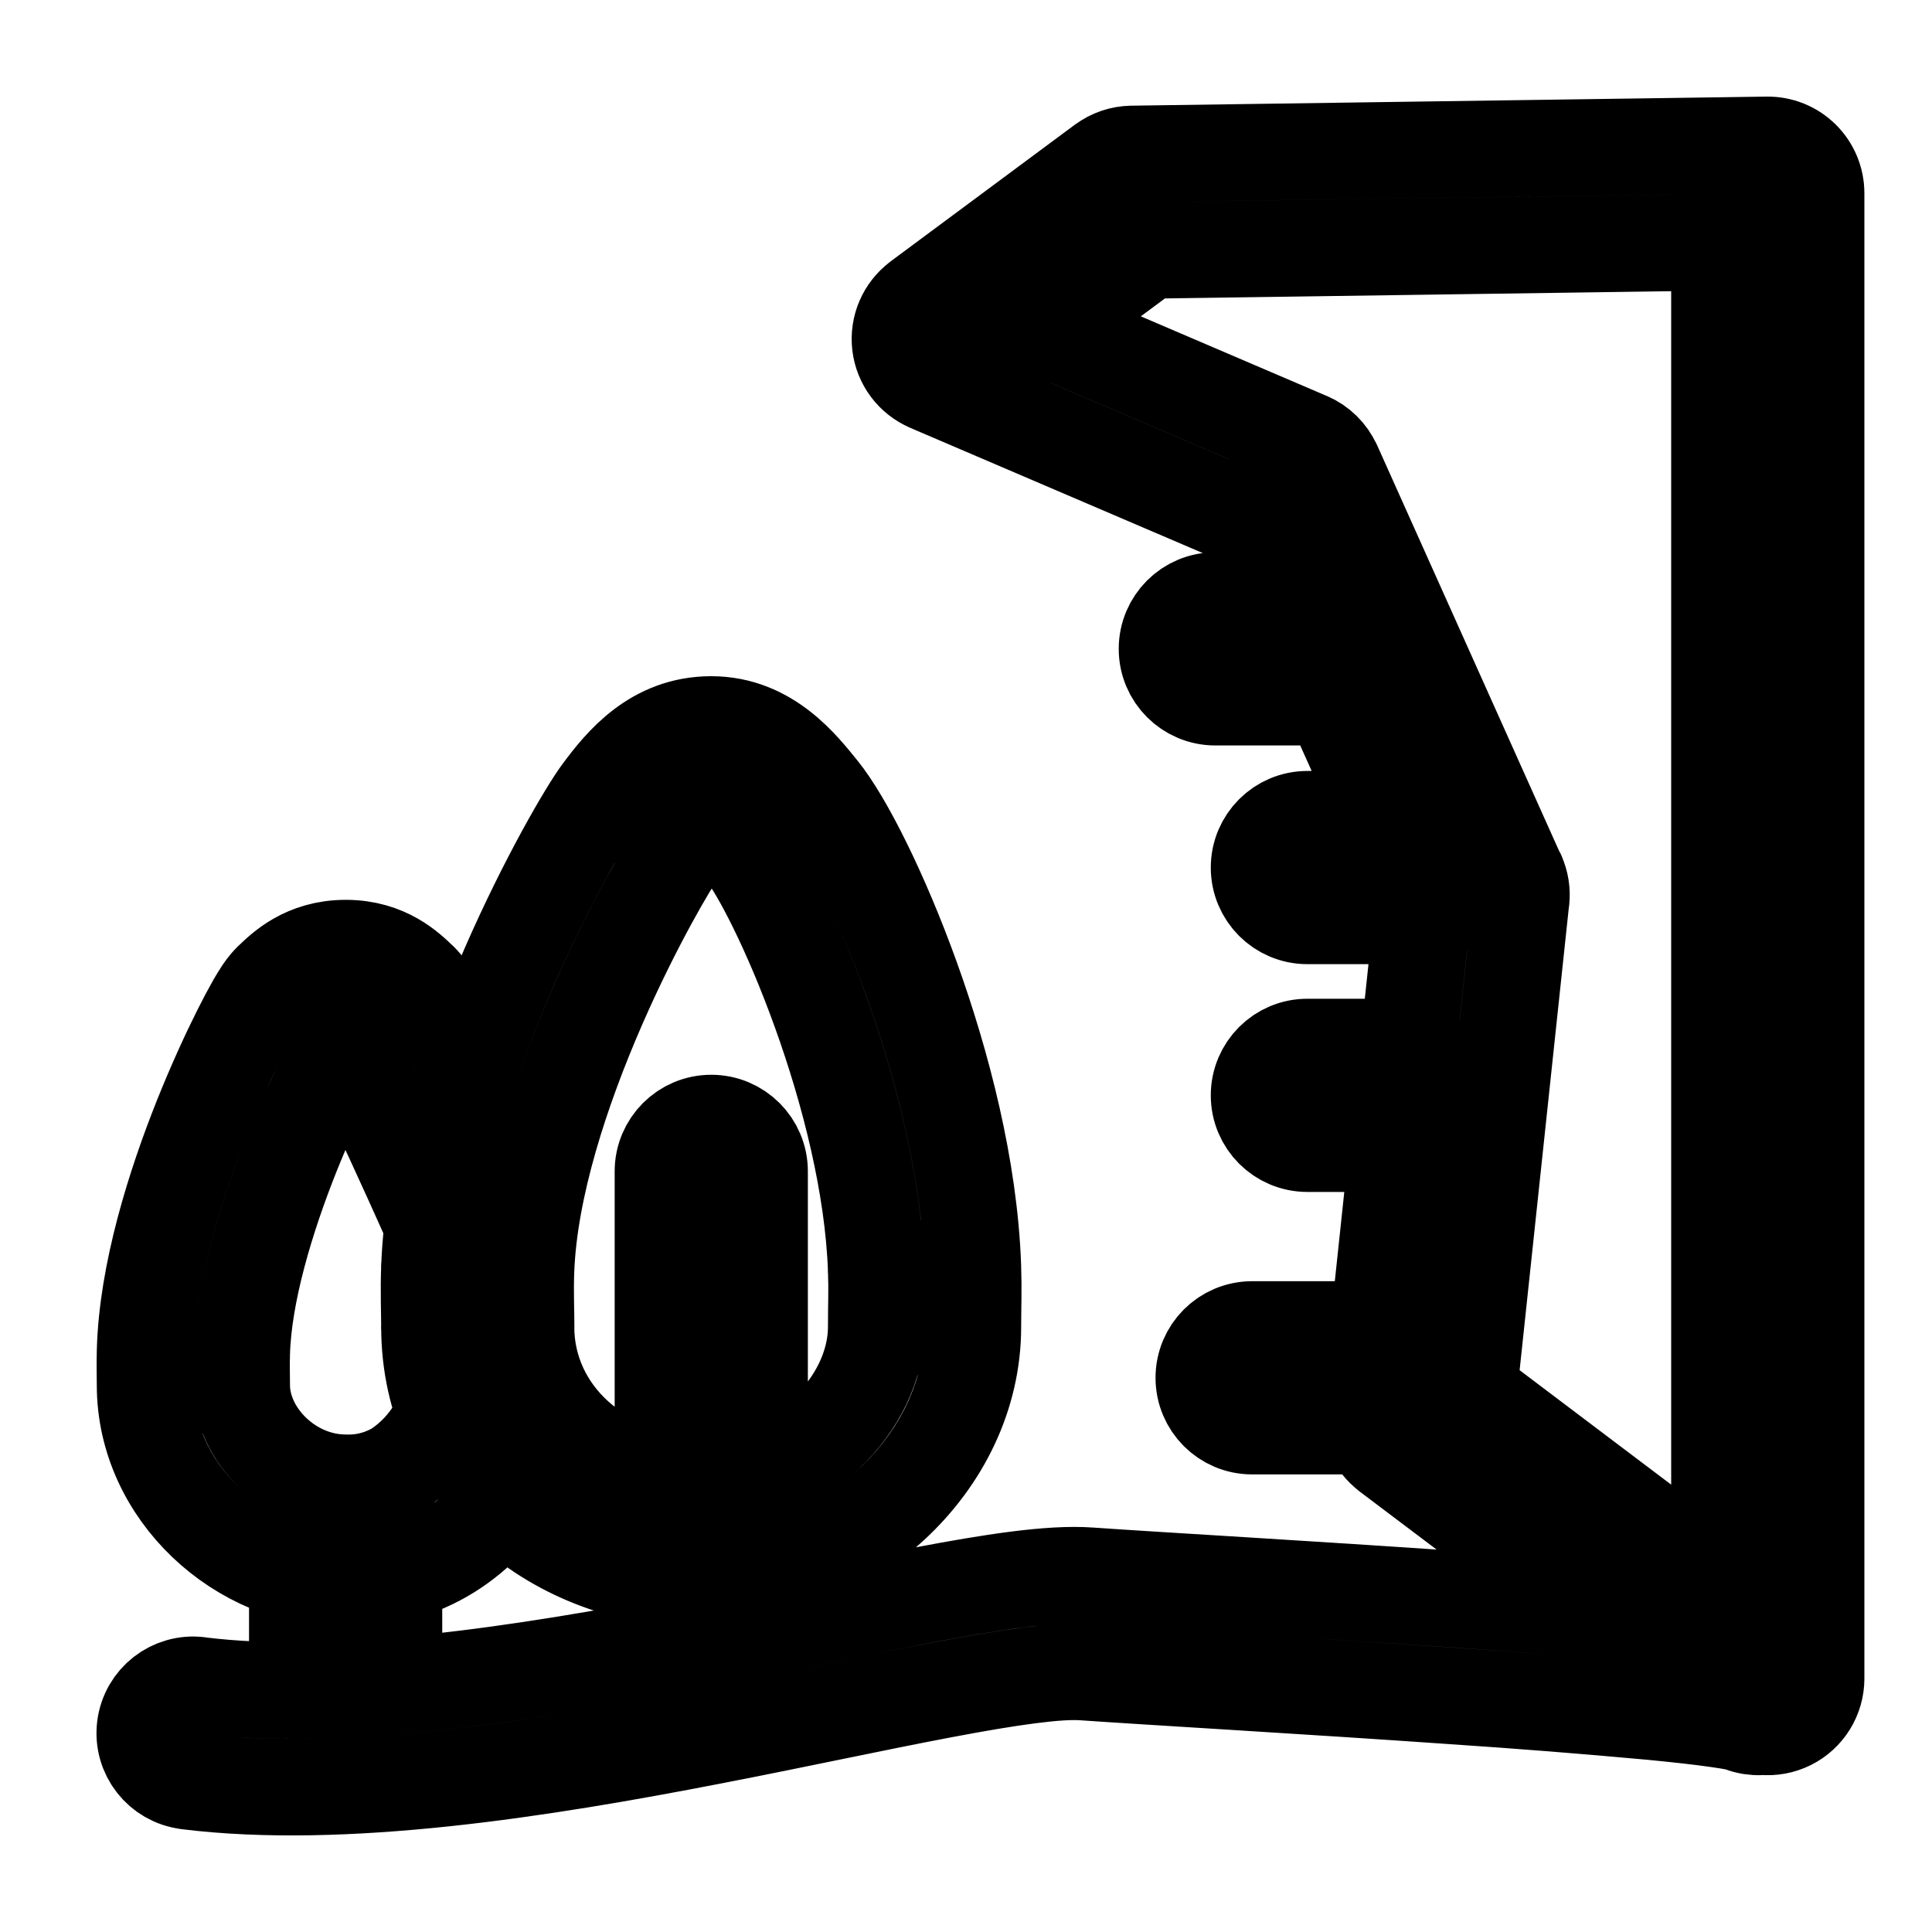
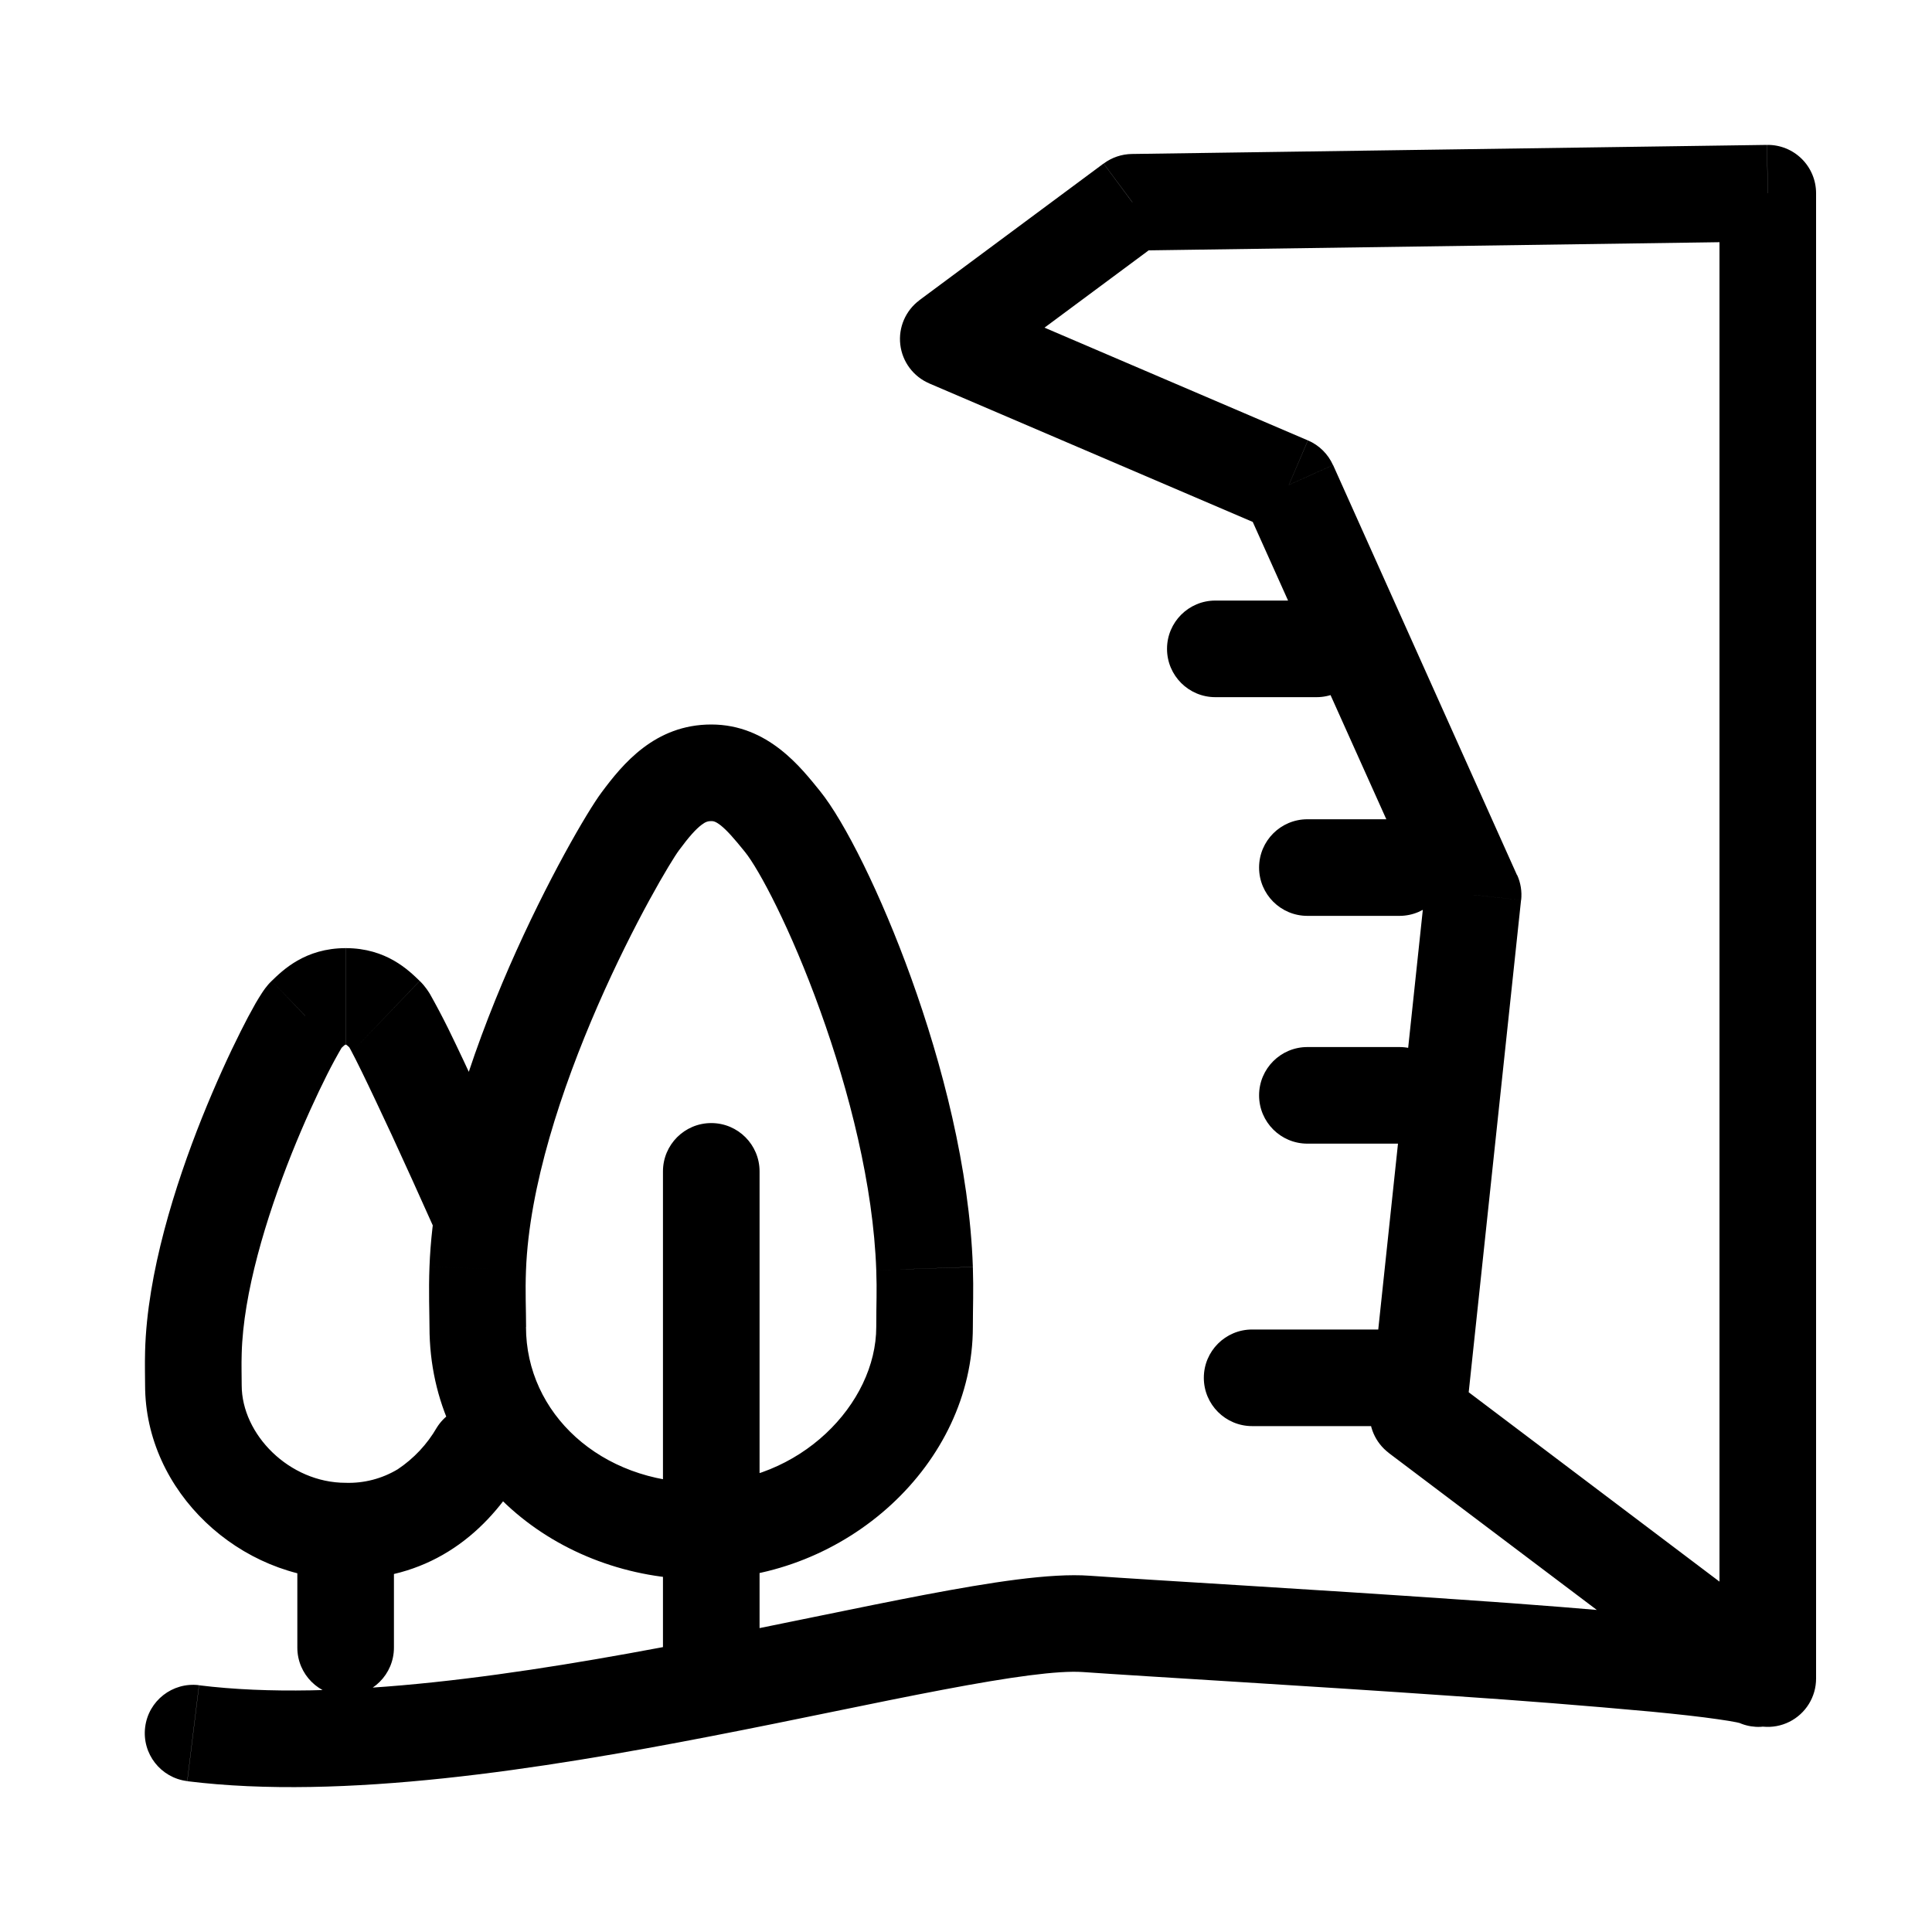
- <svg xmlns="http://www.w3.org/2000/svg" width="20" height="20" viewBox="0 0 20 20" stroke="currentColor" stroke-linecap="round" stroke-linejoin="round" fill="none">
-   <path d="m18.3 17.376-.301.4a.5.5 0 0 0 .801-.4h-.5zm-3.622-2.735-.497-.053a.5.5 0 0 0 .195.452l.302-.4zm.572-5.377.497.053a.5.5 0 0 0-.041-.258l-.456.205zm-1.907-4.245.456-.205a.5.5 0 0 0-.259-.255l-.197.46zm-3.527-1.51-.298-.401a.5.5 0 0 0 .102.861l.196-.46zm1.907-1.415-.007-.5a.5.5 0 0 0-.291.099l.298.401zM18.3 2h.5a.5.5 0 0 0-.507-.5l.007.5zm-5.338 11.763a.5.5 0 1 0 0 1v-1zm1.525 1a.5.5 0 1 0 0-1v1zm-.953-3.924a.5.5 0 1 0 0 1v-1zm.953 1a.5.5 0 1 0 0-1v1zm-.953-3.358a.5.5 0 1 0 0 1v-1zm.953 1a.5.5 0 0 0 0-1v1zm-1.906-3.264a.5.5 0 1 0 0 1v-1zm1.048 1a.5.5 0 1 0 0-1v1zm4.354 10.608a.5.5 0 0 0 .443-.897l-.443.896zM2.06 17.445a.5.5 0 0 0-.122.993l.122-.993zm7.51-4.314-.5.017.5-.017zM8.099 8.503l-.388.315.388-.315zm-3.154 4.63.5.018-.5-.019zm0 .603h.5-.5zm1.918 3.723a.5.5 0 1 0 1 0h-1zm1-5.333a.5.5 0 1 0-1 0h1zm-4.785 4.93a.5.5 0 1 0 1 0h-1zm1-1.106a.5.5 0 0 0-1 0h1zm.41-3.246a.5.5 0 0 0 .914-.408l-.913.408zM4 10.516l.346-.361-.346.36zm-.841 0-.346-.361.346.36zM2.002 14l-.5-.013.5.013zm3.367 1.31a.5.5 0 1 0-.847-.532l.847.532zM18.6 16.977l-3.622-2.735-.603.798L18 17.775l.602-.798zm-3.426-2.283.572-5.377-.995-.106-.571 5.377.994.106zm.53-5.635L13.8 4.814l-.912.41 1.907 4.245.912-.41zm-2.165-4.5-3.527-1.51-.393.92 3.527 1.51.393-.92zm-3.426-.648 1.907-1.415-.596-.803-1.907 1.415.596.803zm1.616-1.317 6.577-.094-.014-1-6.577.094.014 1zM17.8 2v15.376h1V2h-1zm-4.838 12.763h1.525v-1h-1.525v1zm.572-2.924h.953v-1h-.953v1zm0-2.358h.953v-1h-.953v1zm-.953-2.264h1.048v-1h-1.048v1zm5.845 9.711a1.059 1.059 0 0 0-.245-.078 4.247 4.247 0 0 0-.26-.043 17.09 17.09 0 0 0-.729-.083 84.065 84.065 0 0 0-2.074-.165c-1.566-.109-3.139-.198-3.837-.247l-.07.997c.636.045 2.353.144 3.837.248a82.77 82.77 0 0 1 2.048.162c.28.027.513.053.684.078.087.012.151.023.196.032.06.013.046.015.007-.005l.443-.896zm-7.145-.616c-.41-.03-1.03.069-1.707.197-.673.128-1.555.318-2.403.483-1.77.343-3.674.632-5.11.454l-.122.993c1.614.2 3.665-.125 5.423-.466.915-.177 1.69-.347 2.399-.481.706-.134 1.193-.201 1.45-.183l.07-.997zm-1.21-3.197c-.035-1.02-.32-2.107-.639-2.992-.313-.868-.688-1.618-.944-1.935l-.777.63c.146.18.475.797.78 1.645.3.832.55 1.81.58 2.686l1-.034zM8.488 8.188c-.19-.233-.534-.688-1.125-.688v1c.02 0 .043.002.096.043.066.052.138.134.252.275l.777-.63zM7.363 7.5c-.584 0-.918.41-1.137.705l.803.597c.105-.143.176-.22.233-.263.043-.033.068-.039.101-.039v-1zm-1.137.705c-.142.19-.562.906-.954 1.803-.391.898-.787 2.05-.826 3.105l.999.038c.032-.867.368-1.881.744-2.743.377-.863.761-1.501.84-1.606l-.803-.597zm-1.78 4.908c-.01.246 0 .502 0 .623h1c0-.179-.01-.36-.001-.585l-1-.038zm0 .623c0 1.551 1.33 2.613 2.812 2.613v-1c-1.04 0-1.813-.718-1.813-1.613h-1zm2.812 2.613c1.502 0 2.813-1.195 2.813-2.613h-1c0 .796-.791 1.613-1.813 1.613v1zm2.813-2.613c0-.208.008-.376 0-.62l-1 .033c.008.227 0 .323 0 .587h1zm-2.208 3.723v-5.333h-1v5.333h1zm-3.785-.402V15.95h-1v1.107h1zm.867-4.557.457-.204s0 0 0 0 0 0 0 0v-.001l-.003-.005-.007-.015a31.382 31.382 0 0 0-.124-.277c-.081-.179-.19-.419-.303-.662-.112-.243-.229-.492-.325-.688a7.649 7.649 0 0 0-.188-.356c-.009-.015-.048-.081-.107-.137l-.692.722c-.045-.044-.066-.084-.051-.06l.028.05c.028.053.067.128.112.221.091.186.204.427.316.667a86.715 86.715 0 0 1 .421.928l.007.016.002.004s0 0 0 0 0 0 0 0 0 0 0 0l.457-.203zm-.6-2.345c-.114-.11-.345-.34-.766-.34v1h.01a.042.042 0 0 1-.01-.004s.005.002.017.013c.014.012.03.026.057.053l.692-.723zm-.766-.34c-.422 0-.653.23-.767.34l.692.722.057-.053.017-.013a.042.042 0 0 1-.01.004h.01v-1zm-.767.34c-.053.05-.091.11-.102.127-.02.03-.042.067-.064.104a6.08 6.08 0 0 0-.154.29c-.117.232-.26.543-.402.897-.277.694-.567 1.607-.588 2.414l1 .026c.016-.626.252-1.405.517-2.07.13-.325.262-.61.366-.817a5.03 5.03 0 0 1 .161-.296c.016-.024-.002.008-.042.047l-.692-.723zm-1.31 3.832c-.004.14 0 .273 0 .353h1c0-.122-.004-.201 0-.327l-1-.026zm0 .353c0 1.101.98 2.01 2.077 2.01v-1c-.586 0-1.077-.502-1.077-1.01h-1zm2.077 2.01c.4 0 .755-.098 1.064-.29.305-.189.54-.453.726-.75l-.847-.532a1.3 1.3 0 0 1-.405.432.985.985 0 0 1-.538.14v1z" />
+ <svg xmlns="http://www.w3.org/2000/svg" width="20" height="20" viewBox="0 0 20 20" fill="none" stroke-linecap="round" stroke-linejoin="round">
+   <path d="m18.3 17.376-.301.4a.5.5 0 0 0 .801-.4h-.5zm-3.622-2.735-.497-.053a.5.5 0 0 0 .195.452l.302-.4zm.572-5.377.497.053a.5.5 0 0 0-.041-.258l-.456.205zm-1.907-4.245.456-.205a.5.5 0 0 0-.259-.255l-.197.46zm-3.527-1.51-.298-.401a.5.5 0 0 0 .102.861l.196-.46zm1.907-1.415-.007-.5a.5.5 0 0 0-.291.099l.298.401zM18.3 2h.5a.5.5 0 0 0-.507-.5l.007.5zm-5.338 11.763a.5.5 0 1 0 0 1v-1zm1.525 1a.5.5 0 1 0 0-1v1zm-.953-3.924a.5.5 0 1 0 0 1v-1zm.953 1a.5.5 0 1 0 0-1v1zm-.953-3.358a.5.5 0 1 0 0 1v-1zm.953 1a.5.5 0 0 0 0-1v1zm-1.906-3.264a.5.5 0 1 0 0 1v-1zm1.048 1a.5.5 0 1 0 0-1v1zm4.354 10.608a.5.5 0 0 0 .443-.897l-.443.896zM2.06 17.445a.5.5 0 0 0-.122.993l.122-.993zm7.51-4.314-.5.017.5-.017zM8.099 8.503l-.388.315.388-.315zm-3.154 4.63.5.018-.5-.019zm0 .603h.5-.5zm1.918 3.723a.5.5 0 1 0 1 0h-1zm1-5.333a.5.5 0 1 0-1 0h1zm-4.785 4.93a.5.5 0 1 0 1 0h-1zm1-1.106a.5.5 0 0 0-1 0h1zm.41-3.246a.5.5 0 0 0 .914-.408l-.913.408zM4 10.516l.346-.361-.346.36zm-.841 0-.346-.361.346.36zM2.002 14l-.5-.013.5.013zm3.367 1.31a.5.5 0 1 0-.847-.532l.847.532zM18.6 16.977l-3.622-2.735-.603.798L18 17.775l.602-.798zm-3.426-2.283.572-5.377-.995-.106-.571 5.377.994.106zm.53-5.635L13.8 4.814l-.912.41 1.907 4.245.912-.41zm-2.165-4.5-3.527-1.51-.393.92 3.527 1.51.393-.92zm-3.426-.648 1.907-1.415-.596-.803-1.907 1.415.596.803zm1.616-1.317 6.577-.094-.014-1-6.577.094.014 1zM17.8 2v15.376h1V2h-1zm-4.838 12.763h1.525v-1h-1.525v1zm.572-2.924h.953v-1h-.953v1zm0-2.358h.953v-1h-.953v1zm-.953-2.264h1.048v-1h-1.048v1zm5.845 9.711a1.059 1.059 0 0 0-.245-.078 4.247 4.247 0 0 0-.26-.043 17.09 17.09 0 0 0-.729-.083 84.065 84.065 0 0 0-2.074-.165c-1.566-.109-3.139-.198-3.837-.247l-.07.997c.636.045 2.353.144 3.837.248a82.77 82.77 0 0 1 2.048.162c.28.027.513.053.684.078.087.012.151.023.196.032.06.013.046.015.007-.005l.443-.896zm-7.145-.616c-.41-.03-1.03.069-1.707.197-.673.128-1.555.318-2.403.483-1.77.343-3.674.632-5.11.454l-.122.993c1.614.2 3.665-.125 5.423-.466.915-.177 1.69-.347 2.399-.481.706-.134 1.193-.201 1.45-.183l.07-.997zm-1.21-3.197c-.035-1.02-.32-2.107-.639-2.992-.313-.868-.688-1.618-.944-1.935l-.777.63c.146.18.475.797.78 1.645.3.832.55 1.81.58 2.686l1-.034zM8.488 8.188c-.19-.233-.534-.688-1.125-.688v1c.02 0 .043.002.096.043.066.052.138.134.252.275l.777-.63zM7.363 7.5c-.584 0-.918.41-1.137.705l.803.597c.105-.143.176-.22.233-.263.043-.033.068-.039.101-.039v-1zm-1.137.705c-.142.19-.562.906-.954 1.803-.391.898-.787 2.05-.826 3.105l.999.038c.032-.867.368-1.881.744-2.743.377-.863.761-1.501.84-1.606l-.803-.597zm-1.78 4.908c-.01.246 0 .502 0 .623h1c0-.179-.01-.36-.001-.585l-1-.038zm0 .623c0 1.551 1.33 2.613 2.812 2.613v-1c-1.04 0-1.813-.718-1.813-1.613h-1zm2.812 2.613c1.502 0 2.813-1.195 2.813-2.613h-1c0 .796-.791 1.613-1.813 1.613v1zm2.813-2.613c0-.208.008-.376 0-.62l-1 .033c.008.227 0 .323 0 .587h1zm-2.208 3.723v-5.333h-1v5.333h1zm-3.785-.402V15.95h-1v1.107h1zm.867-4.557.457-.204v-.001l-.003-.005-.007-.015a31.382 31.382 0 0 0-.124-.277c-.081-.179-.19-.419-.303-.662-.112-.243-.229-.492-.325-.688a7.649 7.649 0 0 0-.188-.356c-.009-.015-.048-.081-.107-.137l-.692.722c-.045-.044-.066-.084-.051-.06l.028.05c.028.053.067.128.112.221.091.186.204.427.316.667a86.715 86.715 0 0 1 .421.928l.007.016.002.004.457-.203zm-.6-2.345c-.114-.11-.345-.34-.766-.34v1h.01a.042.042 0 0 1-.01-.004s.005.002.017.013c.014.012.03.026.057.053l.692-.723zm-.766-.34c-.422 0-.653.23-.767.34l.692.722.057-.053.017-.013a.042.042 0 0 1-.01.004h.01v-1zm-.767.34c-.053.05-.091.11-.102.127-.02.03-.042.067-.064.104a6.08 6.08 0 0 0-.154.29c-.117.232-.26.543-.402.897-.277.694-.567 1.607-.588 2.414l1 .026c.016-.626.252-1.405.517-2.07.13-.325.262-.61.366-.817a5.03 5.03 0 0 1 .161-.296c.016-.024-.002.008-.042.047l-.692-.723zm-1.31 3.832c-.004.14 0 .273 0 .353h1c0-.122-.004-.201 0-.327l-1-.026zm0 .353c0 1.101.98 2.01 2.077 2.01v-1c-.586 0-1.077-.502-1.077-1.01h-1zm2.077 2.01c.4 0 .755-.098 1.064-.29.305-.189.54-.453.726-.75l-.847-.532a1.3 1.3 0 0 1-.405.432.985.985 0 0 1-.538.14v1z" fill="currentColor" />
</svg>
